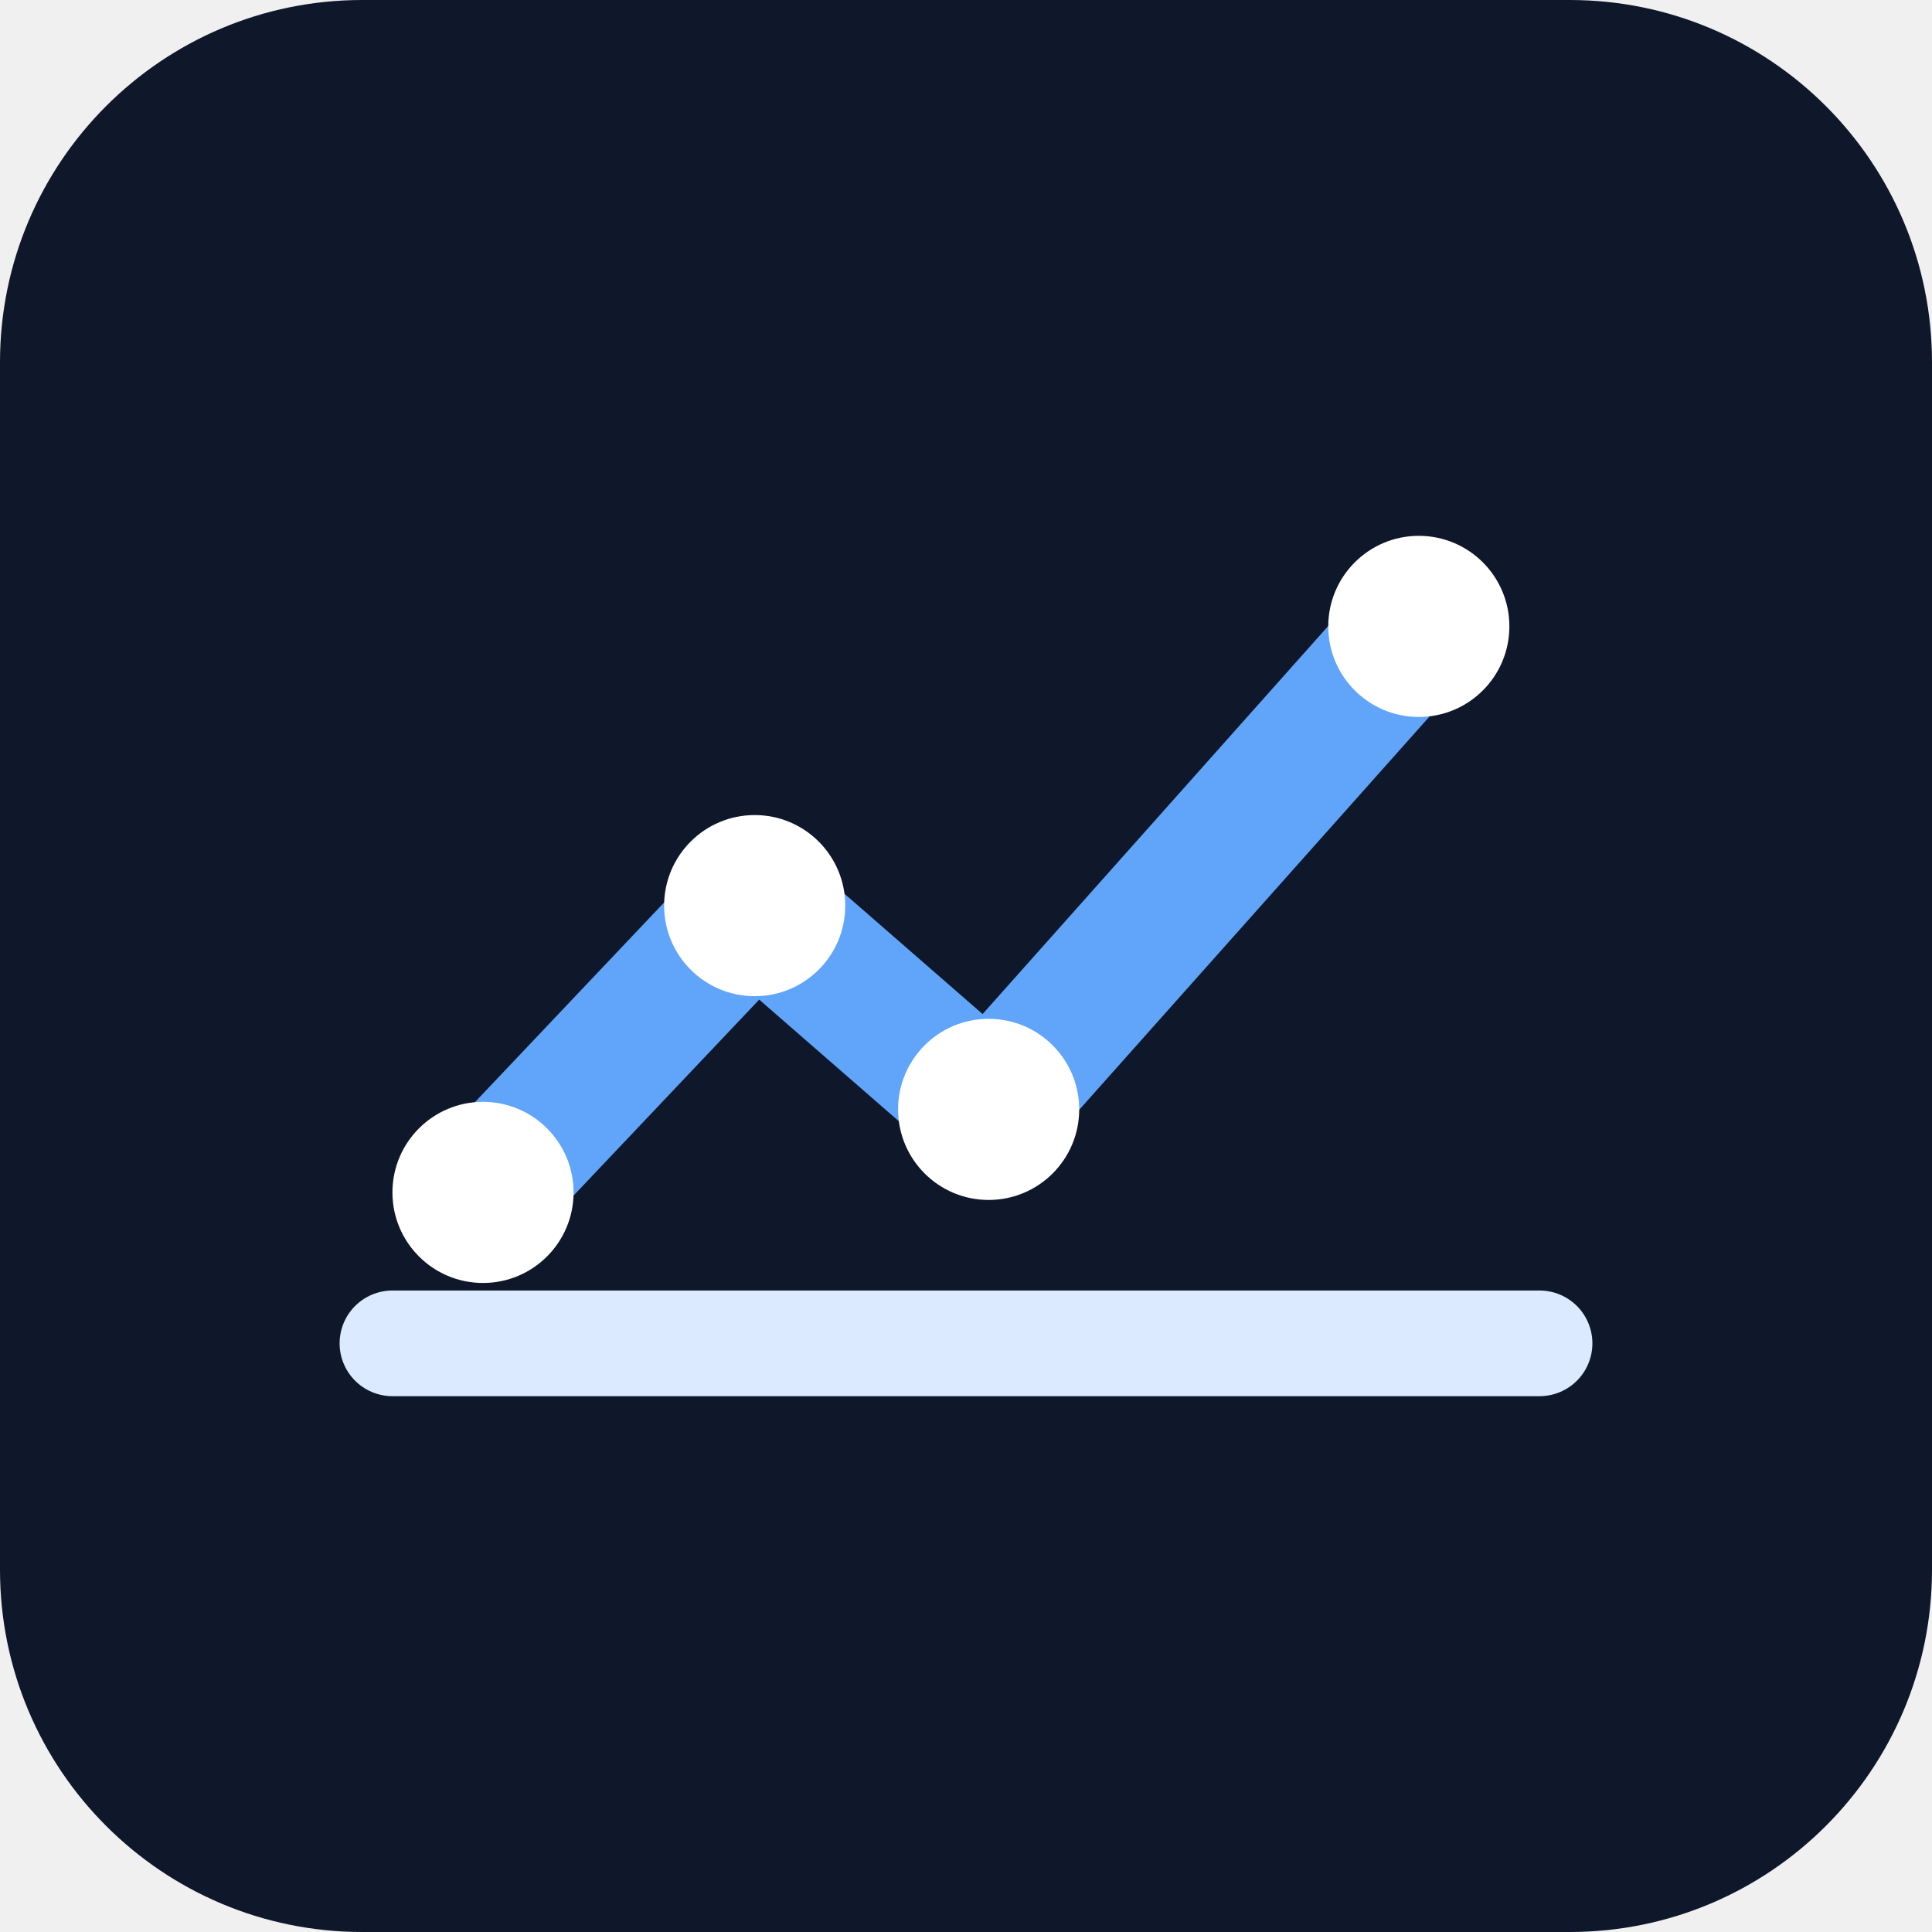
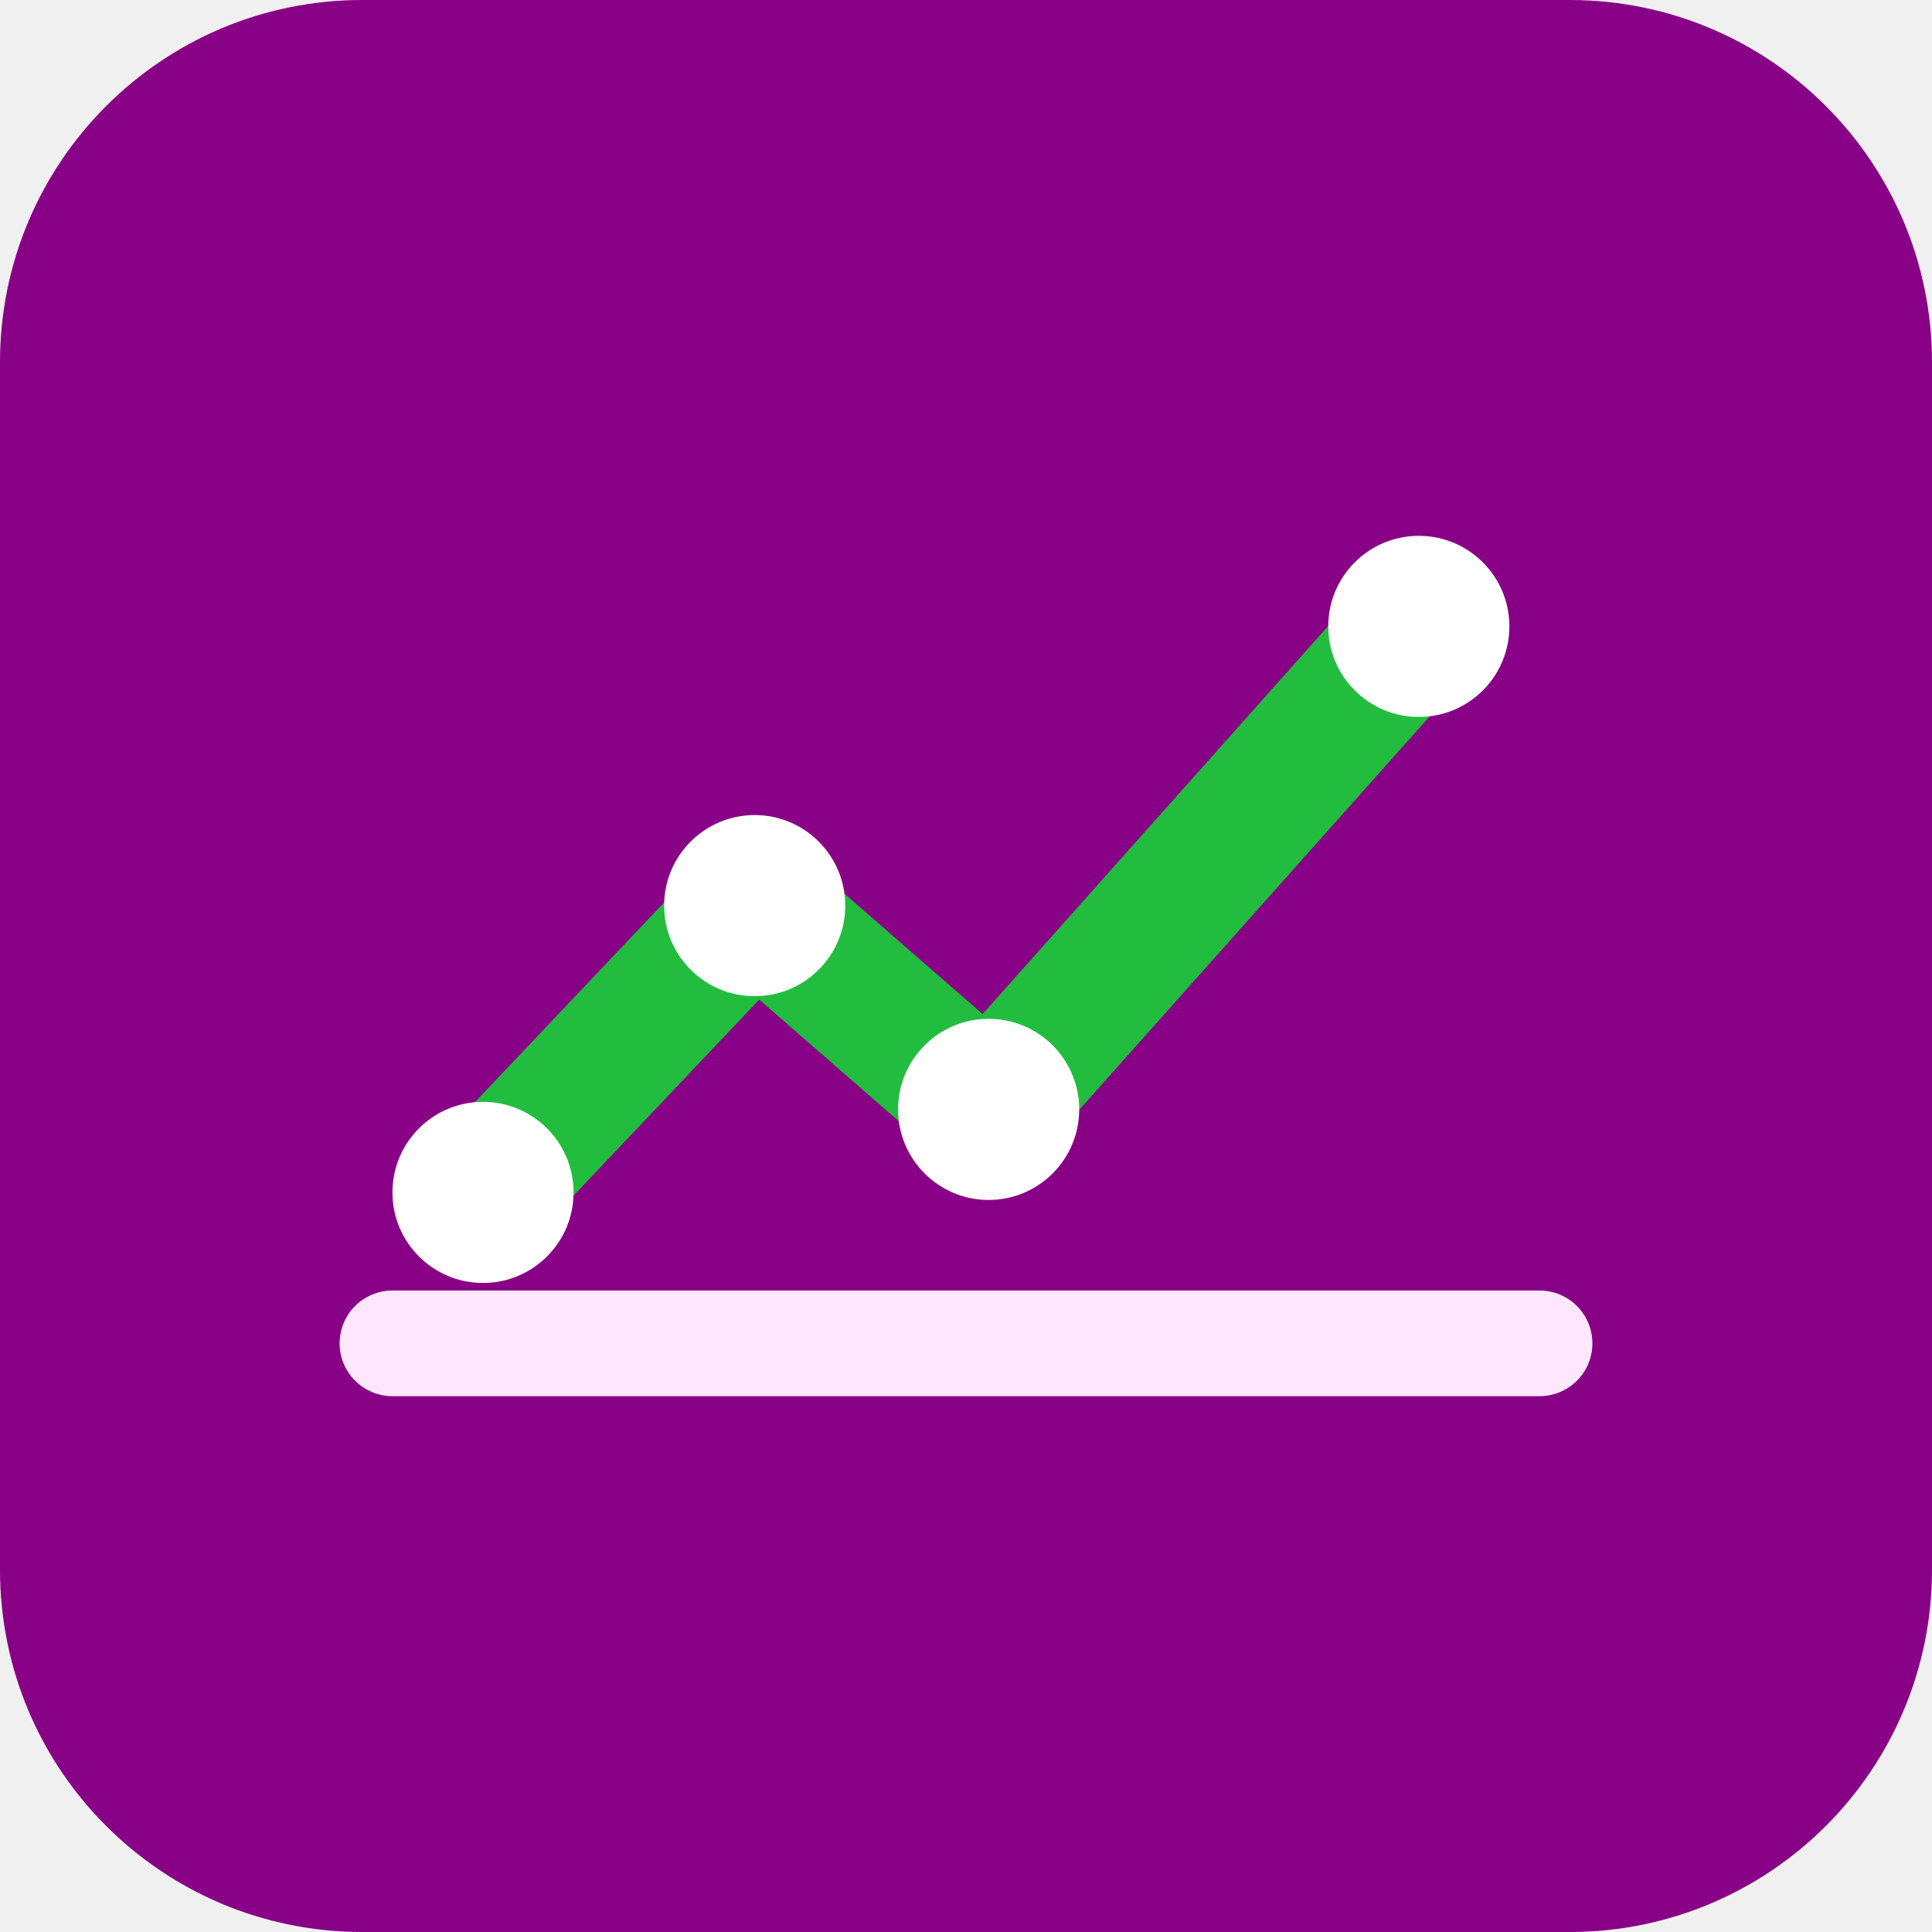
<svg xmlns="http://www.w3.org/2000/svg" viewBox="0 0 512 512">
-   <rect width="512" height="512" rx="96" fill="#0f172a" />
-   <path d="M104 356h304" stroke="#dbeafe" stroke-width="28" stroke-linecap="round" />
-   <path d="M128 316l72-76 62 54 114-128" fill="none" stroke="#60a5fa" stroke-width="36" stroke-linecap="round" stroke-linejoin="round" />
+   <rect width="512" height="512" rx="96" fill="#880085" />
+   <path d="M104 356h304" stroke="#ffe8ff" stroke-width="28" stroke-linecap="round" />
+   <path d="M128 316l72-76 62 54 114-128" fill="none" stroke="#22BD3F" stroke-width="36" stroke-linecap="round" stroke-linejoin="round" />
  <circle cx="128" cy="316" r="24" fill="#ffffff" />
  <circle cx="200" cy="240" r="24" fill="#ffffff" />
  <circle cx="262" cy="294" r="24" fill="#ffffff" />
  <circle cx="376" cy="166" r="24" fill="#ffffff" />
</svg>
